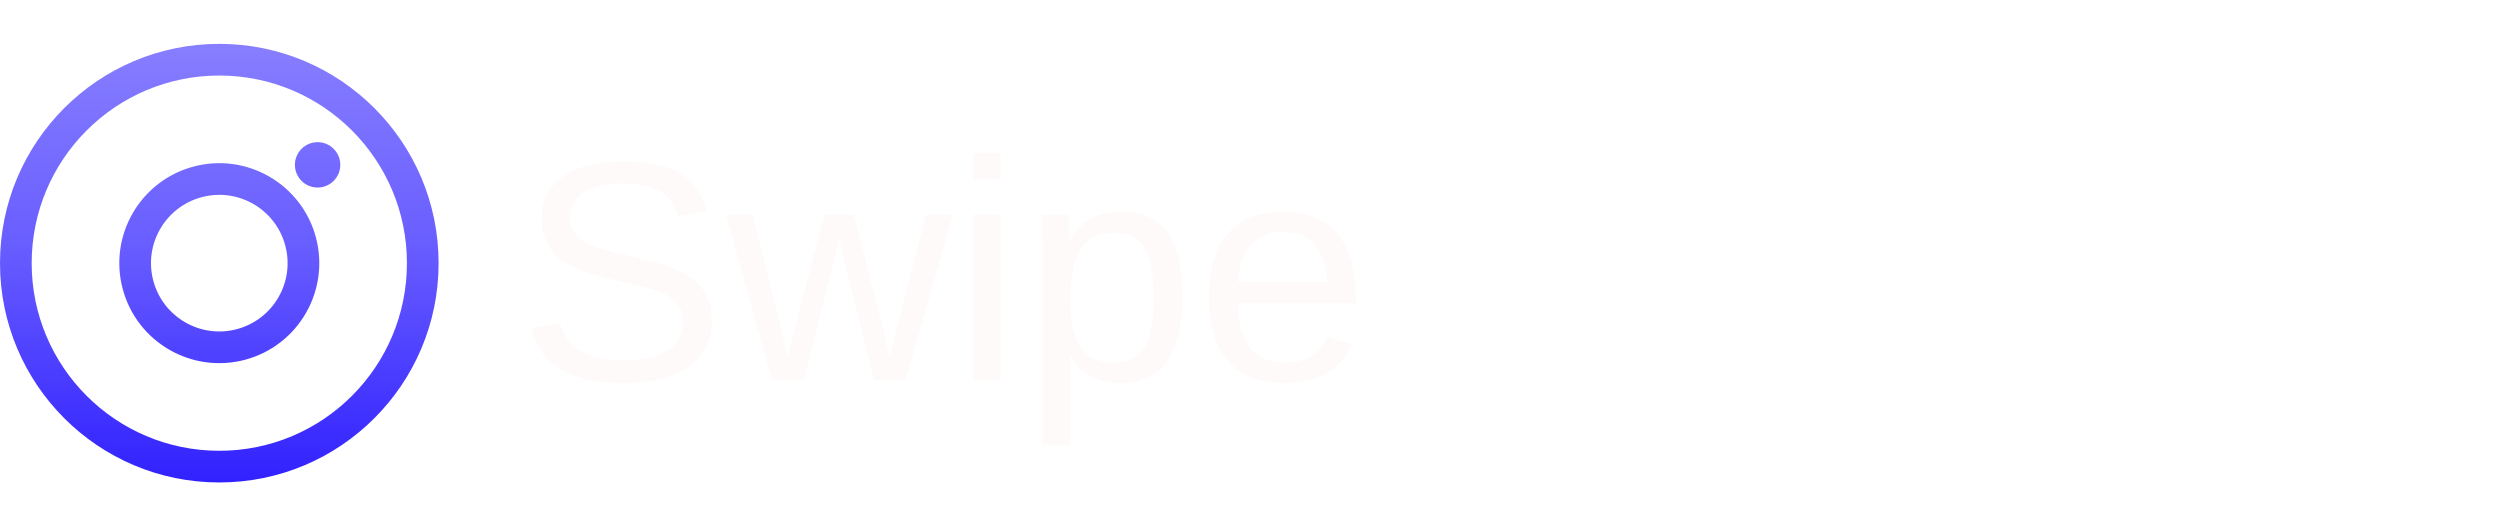
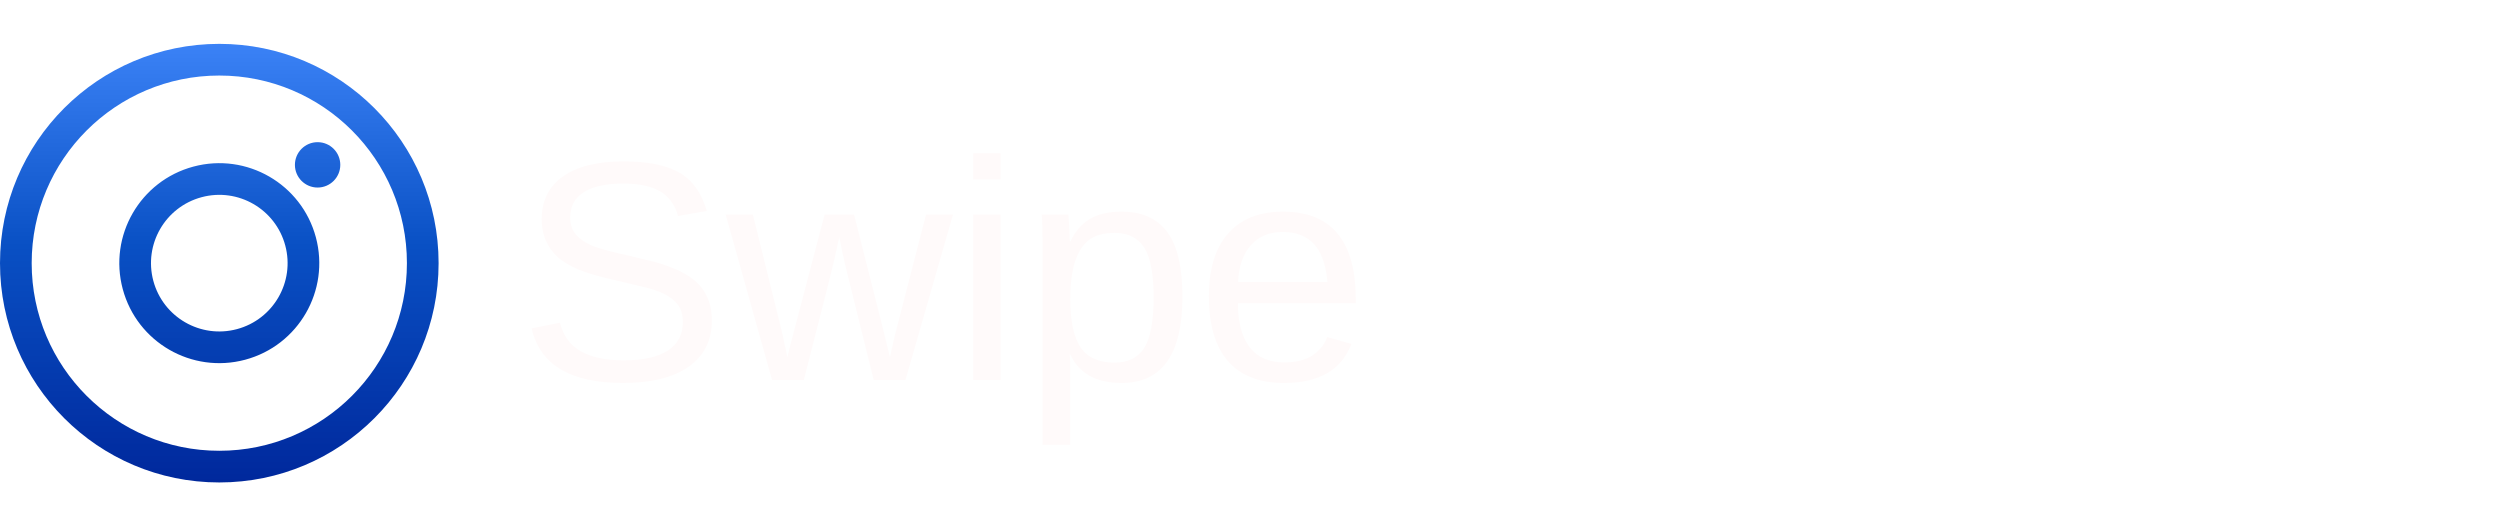
<svg xmlns="http://www.w3.org/2000/svg" width="171" height="36" viewBox="0 0 171 36" fill="none">
  <path fill-rule="evenodd" clip-rule="evenodd" d="M27.833 18C27.833 25.088 22.088 30.833 15 30.833C7.912 30.833 2.167 25.088 2.167 18C2.167 10.912 7.912 5.167 15 5.167C22.088 5.167 27.833 10.912 27.833 18ZM30 18C30 26.284 23.284 33 15 33C6.716 33 0 26.284 0 18C0 9.716 6.716 3 15 3C23.284 3 30 9.716 30 18ZM23.276 11.276C23.276 12.133 22.581 12.828 21.724 12.828C20.867 12.828 20.172 12.133 20.172 11.276C20.172 10.419 20.867 9.724 21.724 9.724C22.581 9.724 23.276 10.419 23.276 11.276ZM10.488 19.209C11.156 21.701 13.717 23.18 16.209 22.512C18.701 21.844 20.18 19.283 19.512 16.791C18.844 14.299 16.283 12.82 13.791 13.488C11.299 14.156 9.82 16.717 10.488 19.209ZM8.395 19.77C9.372 23.418 13.122 25.582 16.77 24.605C20.417 23.627 22.582 19.878 21.605 16.23C20.627 12.582 16.878 10.418 13.23 11.395C9.582 12.373 7.418 16.122 8.395 19.77Z" fill="url(#paint0_linear_120_1360)" />
  <defs>
    <linearGradient id="paint0_linear_120_1360" x1="15" y1="3" x2="15" y2="33" gradientUnits="userSpaceOnUse">
-       <stop stop-color="#877EFF" />
-       <stop offset="0.462" stop-color="#685DFF" />
-       <stop offset="1" stop-color="#3121FF" />
+       <stop stop-color="#3B82F6" />
+       <stop offset="0.462" stop-color="#0950C4" />
+       <stop offset="1" stop-color="#00289C" />
    </linearGradient>
    <path id="path-0" style="fill: none;" d="M 41.859 8.139 C 39.378 8.139 38.293 8.139 37.208 8.139 C 37.053 9.112 36.277 9.444 36.277 10.775 C 35.967 11.846 35.657 12.262 35.657 13.565 C 35.247 14.541 35.47 16.201 36.277 16.201 C 36.781 17.015 38.293 17.635 38.293 18.061 C 39.48 18.216 39.731 18.991 41.083 18.991 C 41.447 18.991 43.874 19.766 43.874 19.767 C 44.848 20.077 45.56 20.852 45.889 20.852 C 46.38 20.852 48.06 21.5 48.06 21.782 C 48.751 22.438 48.06 23.837 48.06 24.573 C 47.18 24.883 46.044 25.708 46.044 26.588 C 45.181 26.743 44.922 27.828 43.719 27.828 C 42.651 28.138 41.872 28.603 40.773 28.603 C 39.589 28.758 37.838 29.068 37.518 29.068 L 37.208 29.068 C 36.794 29.068 36.381 29.068 35.967 29.068" />
    <path id="path-1" style="fill: none;" d="M 56.121 12.325 L 99.675 18.146" />
    <path id="path-2" style="fill: none;" d="M 47.285 8.449 L 86.492 18.1" />
    <path id="path-3" style="fill: none;" d="M 45.889 7.519 C 44.04 7.829 42.194 8.282 41.549 8.604 C 40.735 8.604 39.5 9.379 38.758 9.379 C 37.901 9.689 37.281 10.93 36.743 10.93 C 35.989 11.229 36.277 13.036 36.277 13.72 C 36.277 14.637 36.451 16.666 36.898 16.666 C 37.371 17.213 37.779 18.681 38.138 18.681 C 38.975 19.736 40.292 19.285 40.928 19.922 C 41.414 20.273 44.064 20.697 44.184 20.697 C 45.785 20.697 46.584 21.007 47.75 21.007 C 49.173 21.162 49.486 21.502 50.23 22.247 C 51.175 22.247 51.316 23.933 51.316 24.728 C 51.316 25.599 51.086 27.208 50.695 27.208 C 50.385 27.679 48.686 28.758 48.37 28.758 C 47.524 28.758 46.036 29.534 45.424 29.534 L 45.114 29.534 C 44.302 29.534 43.583 29.689 42.789 29.689" />
    <path id="path-4" style="fill: none;" d="M 57.207 8.914 C 57.982 11.876 60.494 15.583 61.238 17.441 C 62.128 21.431 63.449 24.157 64.028 27.053 C 64.462 28.015 65.578 30.855 65.578 30.154 C 66.598 27.527 68.35 23.705 69.764 21.937 C 70.84 20.403 73.05 16.201 73.64 16.201 C 74.105 18.451 75.317 24.143 76.431 25.813 C 77.641 27.115 77.044 28.603 78.601 28.603 C 83.25 24.11 86.451 19.229 89.918 14.185 L 90.849 12.17 C 93.059 9.012 93.329 5.678 93.329 1.938" />
  </defs>
  <text style="fill: rgb(255, 250, 250); font-family: Arial, sans-serif; font-size: 21.4px; white-space: pre;" x="35.394" y="25.99">Swipe</text>
</svg>
